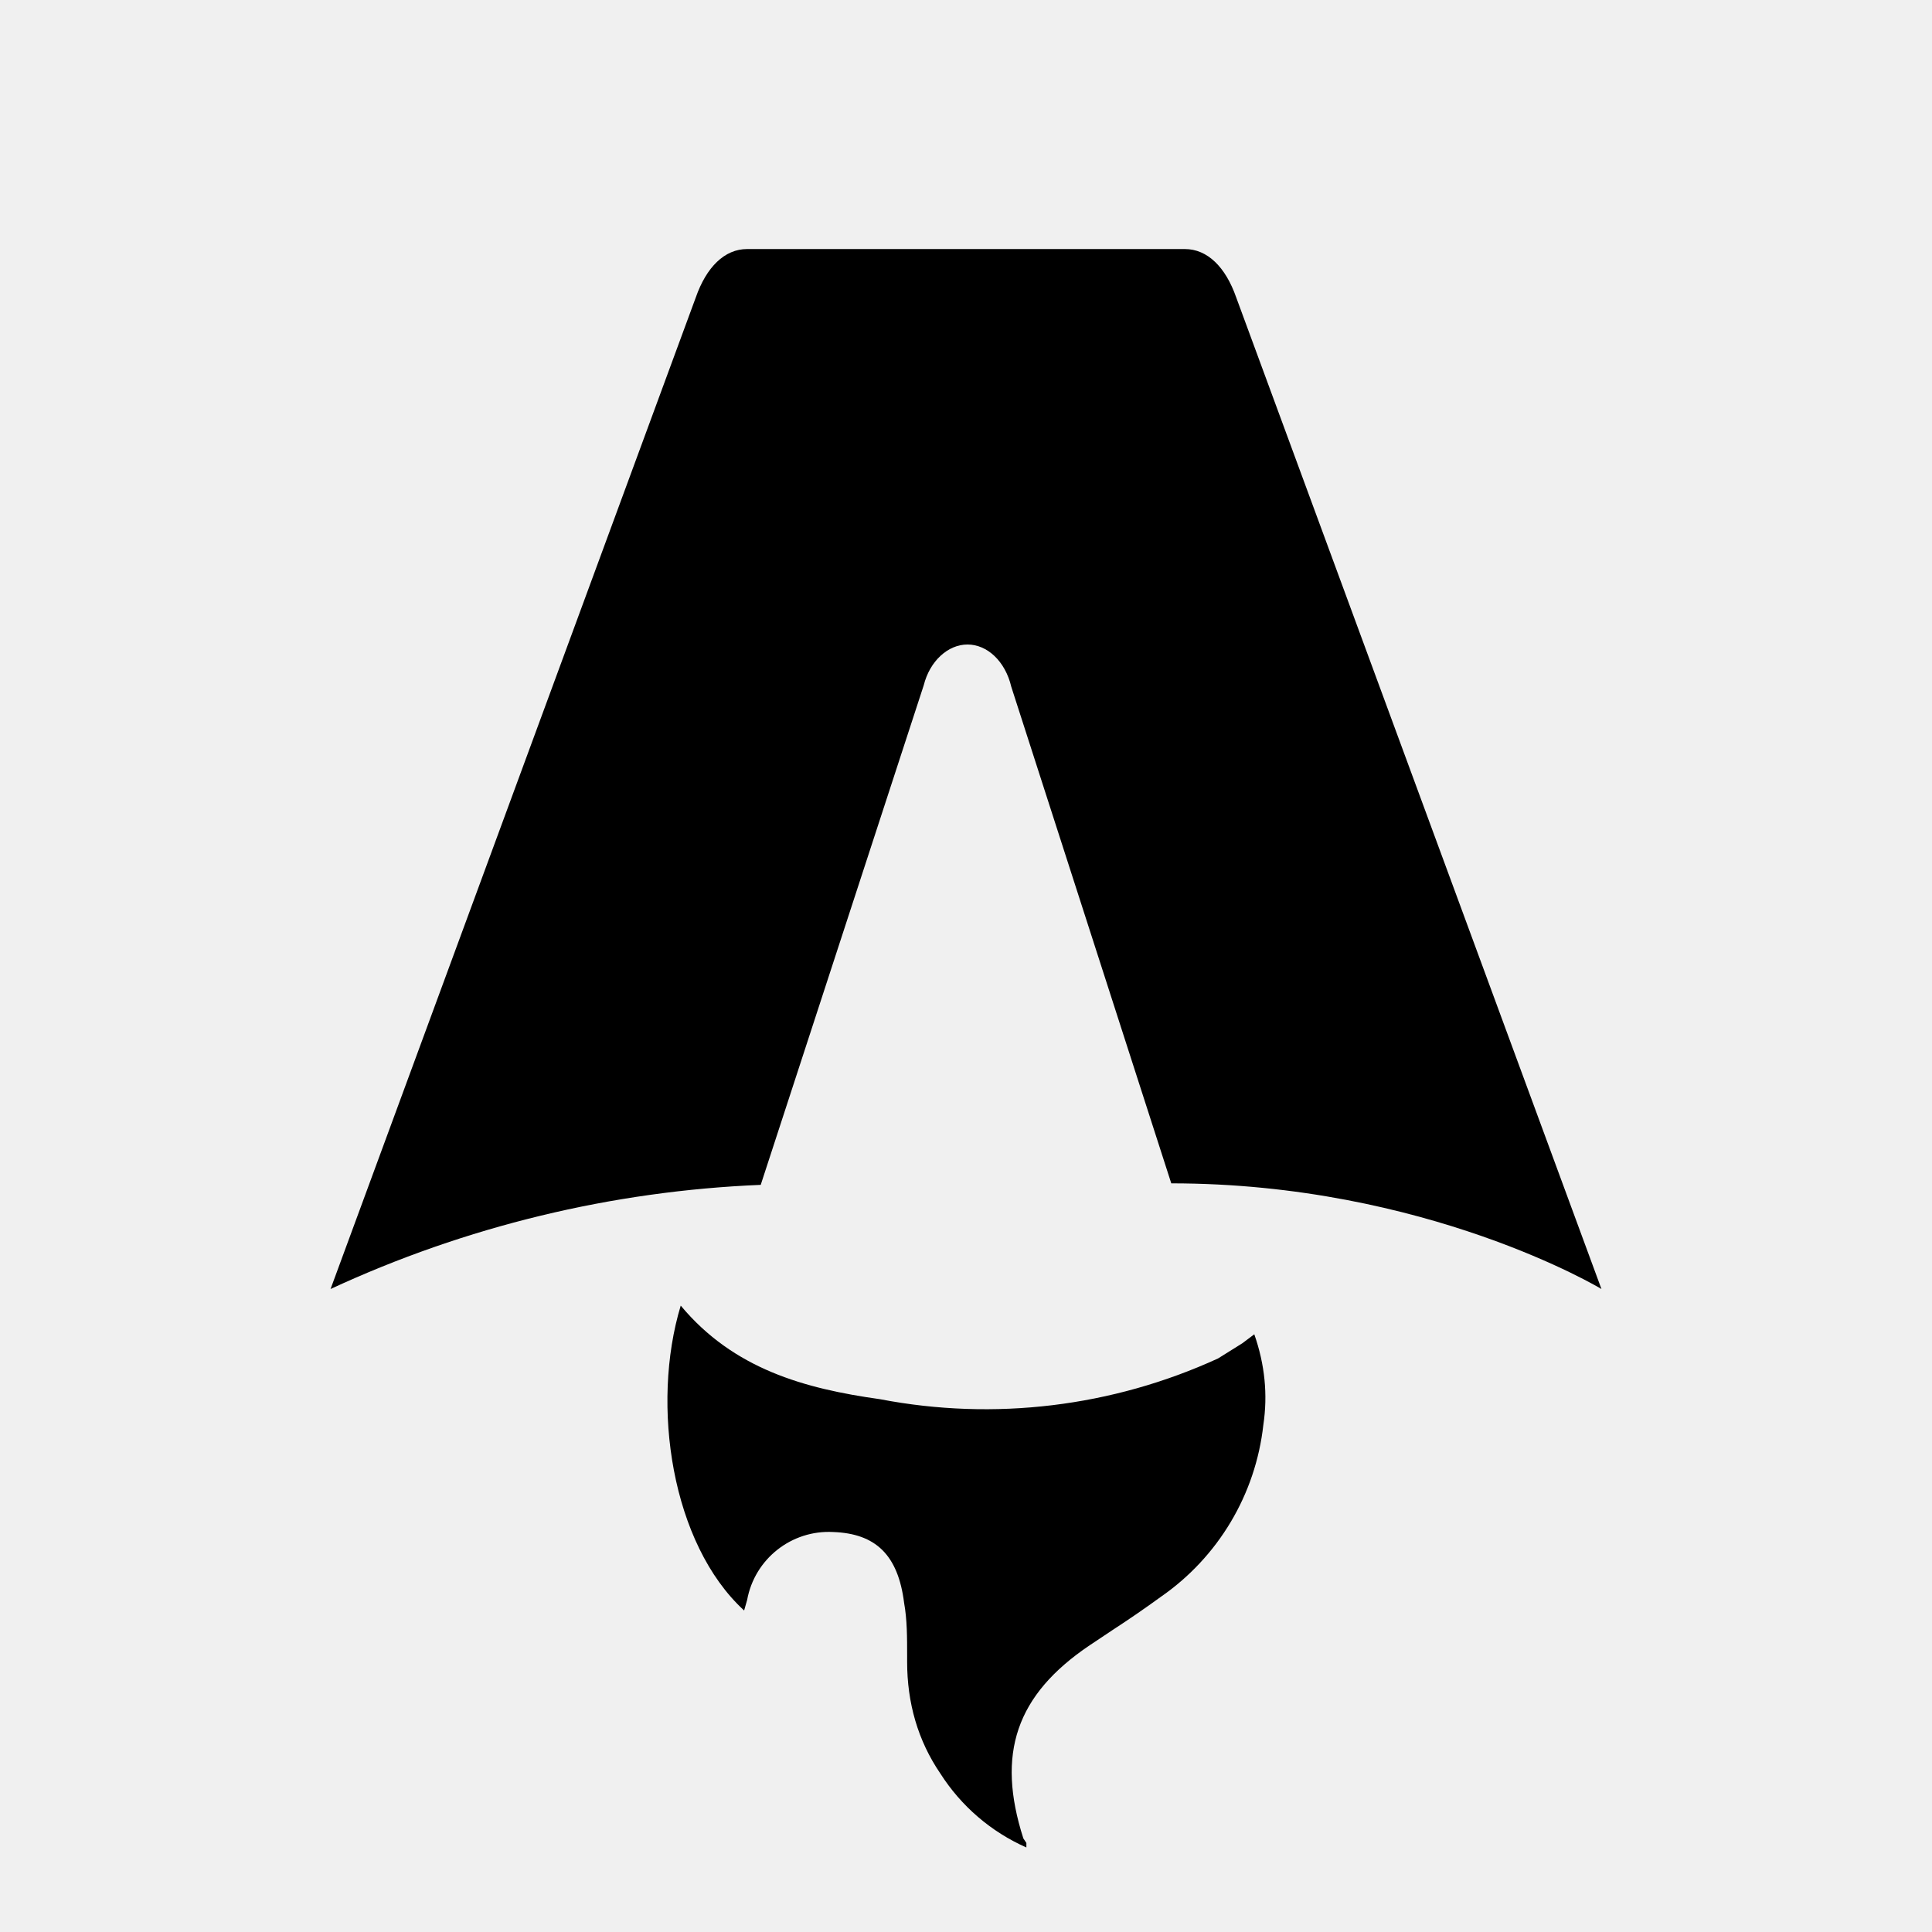
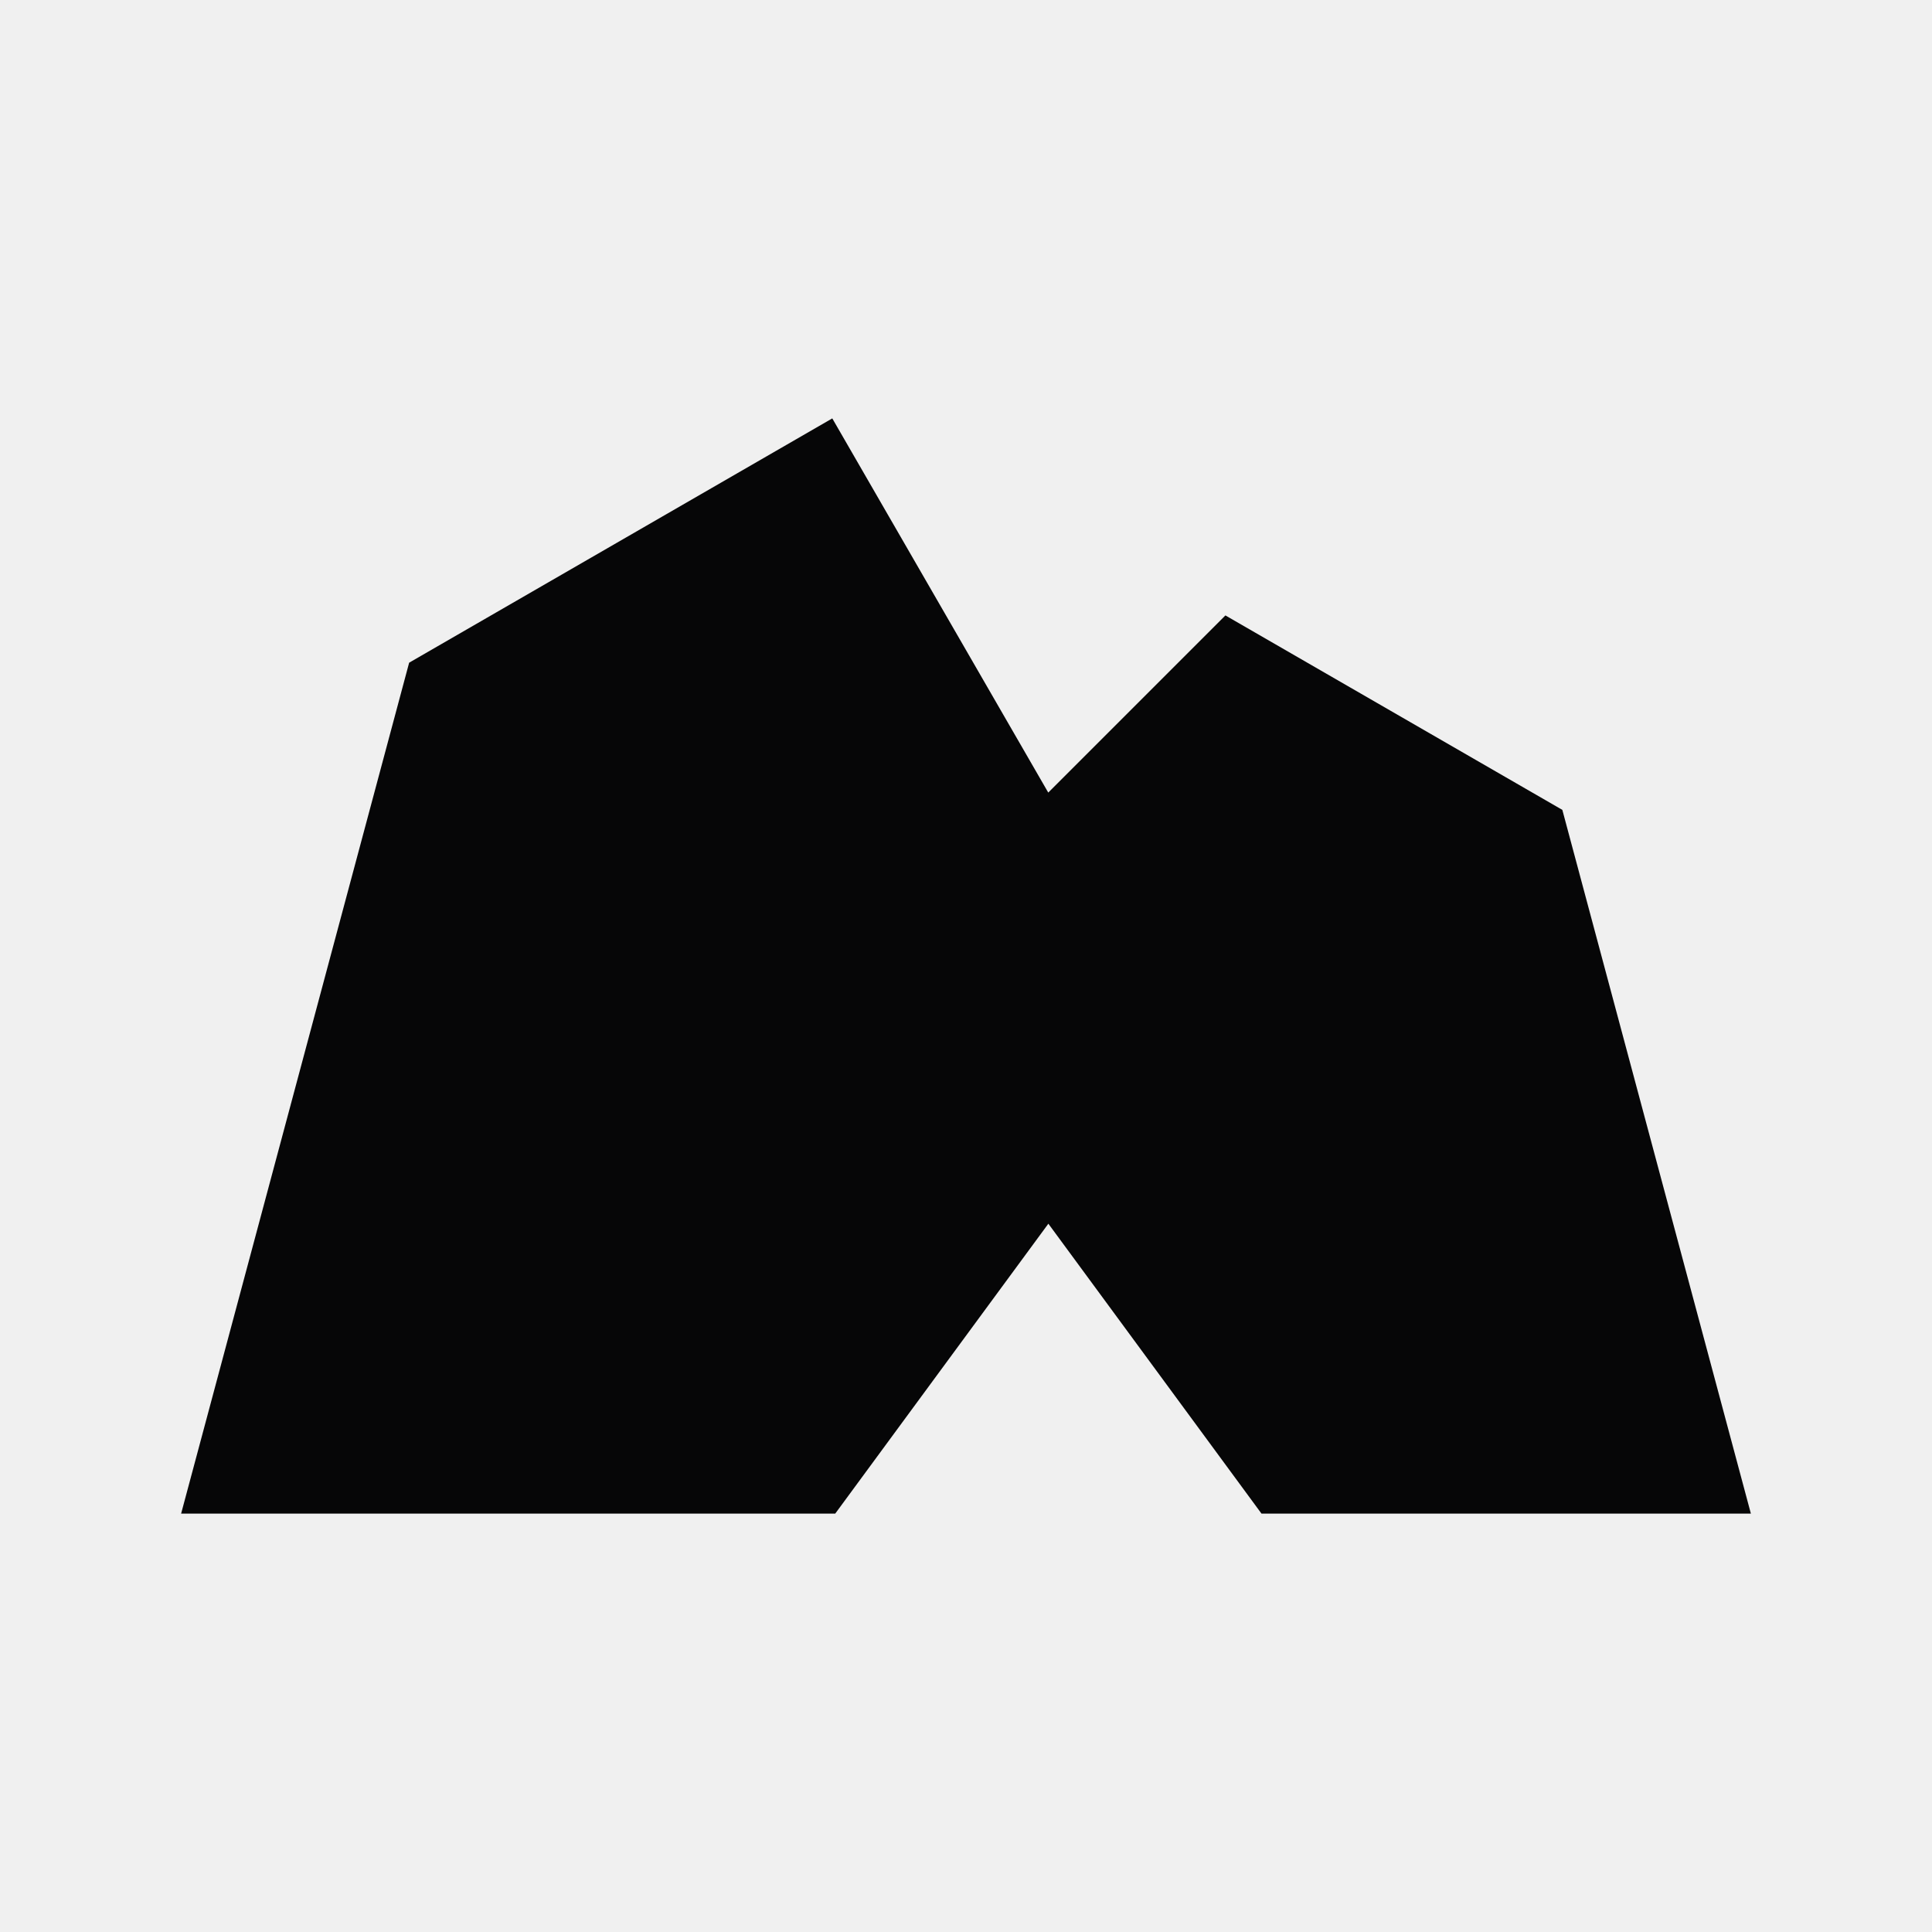
- <svg xmlns="http://www.w3.org/2000/svg" fill="none" viewBox="0 0 128 128">
-   <path d="M50.4 78.5a75.1 75.1 0 0 0-28.5 6.9l24.2-65.7c.7-2 1.9-3.2 3.4-3.2h29c1.5 0 2.7 1.2 3.4 3.2l24.2 65.7s-11.6-7-28.5-7L67 45.5c-.4-1.7-1.6-2.8-2.9-2.8-1.3 0-2.5 1.1-2.9 2.7L50.4 78.5Zm-1.1 28.2Zm-4.2-20.2c-2 6.6-.6 15.8 4.2 20.2a17.5 17.5 0 0 1 .2-.7 5.5 5.5 0 0 1 5.7-4.5c2.8.1 4.3 1.5 4.7 4.7.2 1.1.2 2.3.2 3.5v.4c0 2.7.7 5.2 2.2 7.4a13 13 0 0 0 5.7 4.9v-.3l-.2-.3c-1.8-5.6-.5-9.5 4.4-12.8l1.5-1a73 73 0 0 0 3.2-2.2 16 16 0 0 0 6.8-11.4c.3-2 .1-4-.6-6l-.8.6-1.6 1a37 37 0 0 1-22.4 2.7c-5-.7-9.7-2-13.2-6.2Z" />
+ <svg xmlns="http://www.w3.org/2000/svg" viewBox="0 0 32 32" fill="none">
+   <g transform="translate(3 6.93) scale(0.907)">
+     <path d="M15.835 6.833L19.07 3.598L25.223 7.149L28.666 20H19.729L15.837 14.706L11.945 20H0L4.164 4.461L11.891 0L15.835 6.833Z" />
+   </g>
  <style>
-         path { fill: #000; }
-         @media (prefers-color-scheme: dark) {
-             path { fill: #FFF; }
-         }
-     </style>
+     path { fill: #060607; }
+     @media (prefers-color-scheme: dark) {
+       path { fill: #fbfbfb; }
+     }
+   </style>
</svg>
